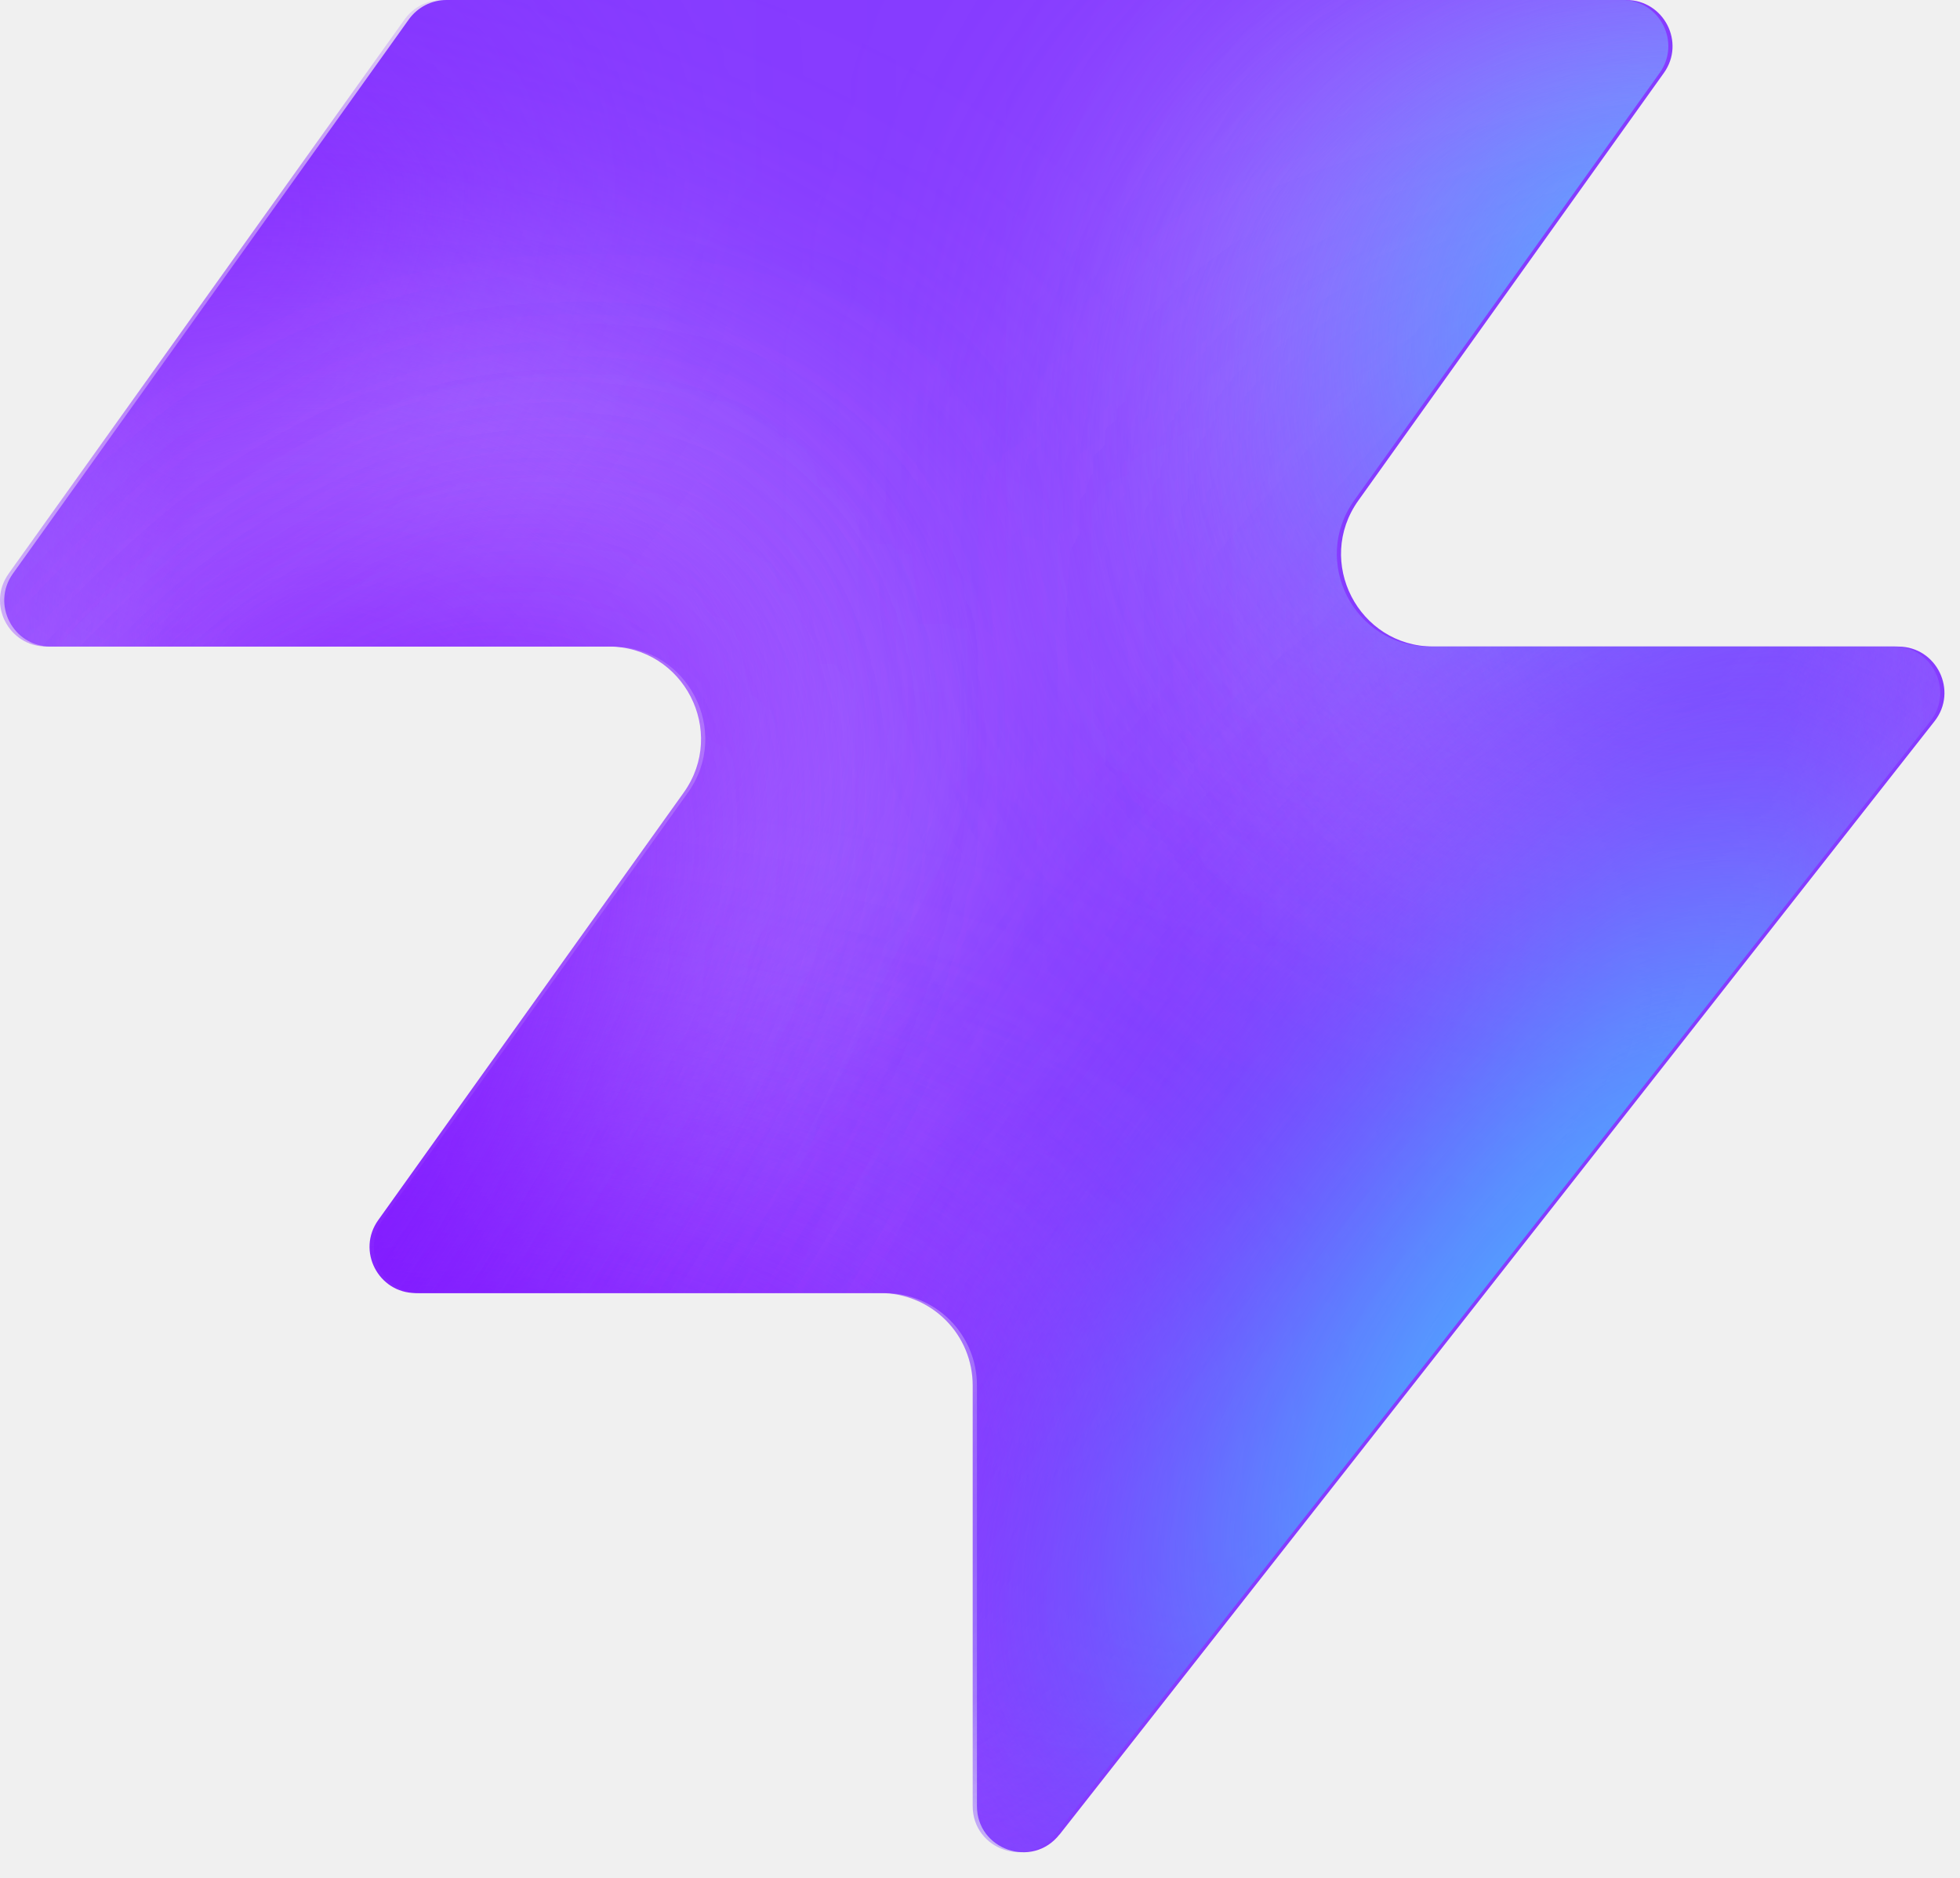
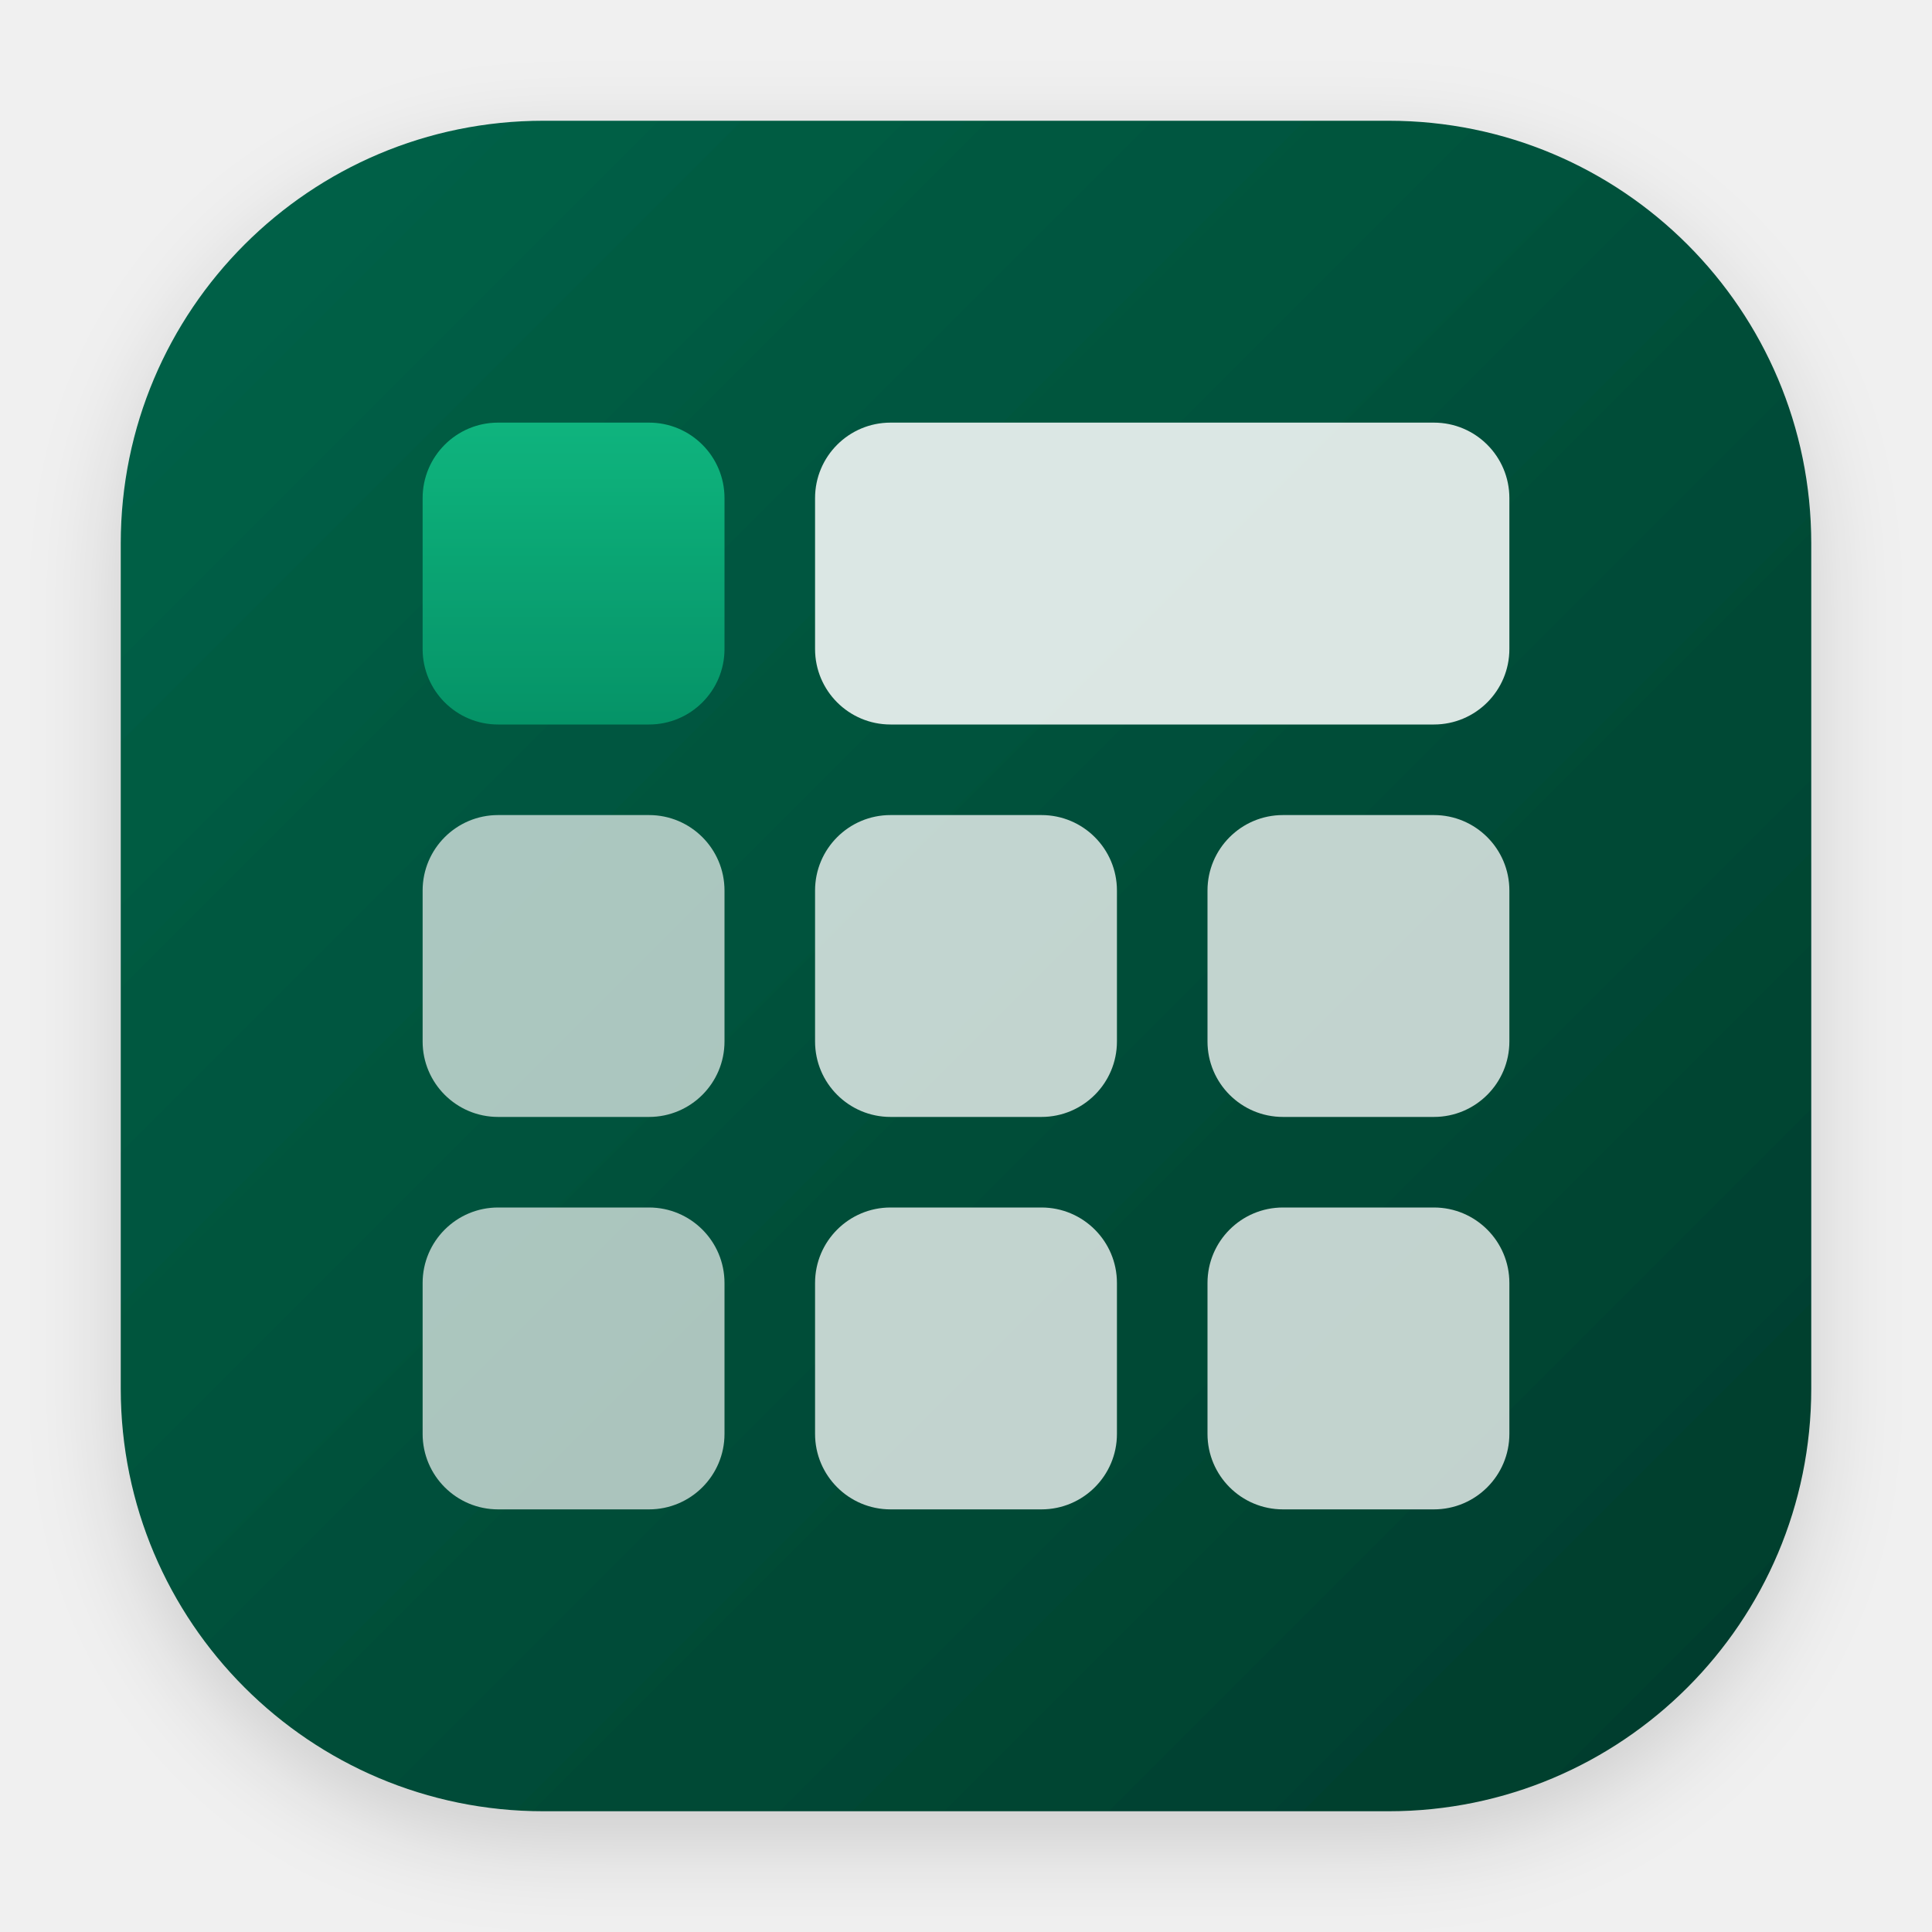
- <svg xmlns="http://www.w3.org/2000/svg" width="48" height="46" fill="none" viewBox="0 0 48 46">
-   <path fill="#863bff" d="M25.946 44.938c-.664.845-2.021.375-2.021-.698V33.937a2.26 2.26 0 0 0-2.262-2.262H10.287c-.92 0-1.456-1.04-.92-1.788l7.48-10.471c1.07-1.497 0-3.578-1.842-3.578H1.237c-.92 0-1.456-1.04-.92-1.788L10.013.474c.214-.297.556-.474.92-.474h28.894c.92 0 1.456 1.04.92 1.788l-7.48 10.471c-1.07 1.498 0 3.579 1.842 3.579h11.377c.943 0 1.473 1.088.89 1.83L25.947 44.94z" style="fill:#863bff;fill:color(display-p3 .525 .23 1);fill-opacity:1" />
-   <mask id="a" width="48" height="46" x="0" y="0" maskUnits="userSpaceOnUse" style="mask-type:alpha">
-     <path fill="#000" d="M25.842 44.938c-.664.844-2.021.375-2.021-.698V33.937a2.26 2.26 0 0 0-2.262-2.262H10.183c-.92 0-1.456-1.04-.92-1.788l7.48-10.471c1.07-1.498 0-3.579-1.842-3.579H1.133c-.92 0-1.456-1.04-.92-1.787L9.91.473c.214-.297.556-.474.92-.474h28.894c.92 0 1.456 1.04.92 1.788l-7.48 10.471c-1.07 1.498 0 3.578 1.842 3.578h11.377c.943 0 1.473 1.088.89 1.832L25.843 44.94z" style="fill:#000;fill-opacity:1" />
-   </mask>
-   <g mask="url(#a)">
-     <g filter="url(#b)">
-       <ellipse cx="5.508" cy="14.704" fill="#ede6ff" rx="5.508" ry="14.704" style="fill:#ede6ff;fill:color(display-p3 .927 .903 1);fill-opacity:1" transform="matrix(.00324 1 1 -.00324 -4.47 31.516)" />
-     </g>
-     <g filter="url(#c)">
-       <ellipse cx="10.399" cy="29.851" fill="#ede6ff" rx="10.399" ry="29.851" style="fill:#ede6ff;fill:color(display-p3 .927 .903 1);fill-opacity:1" transform="matrix(.00324 1 1 -.00324 -39.328 7.883)" />
-     </g>
-     <g filter="url(#d)">
-       <ellipse cx="5.508" cy="30.487" fill="#7e14ff" rx="5.508" ry="30.487" style="fill:#7e14ff;fill:color(display-p3 .492 .077 1);fill-opacity:1" transform="rotate(89.814 -25.913 -14.639)scale(1 -1)" />
-     </g>
-     <g filter="url(#e)">
-       <ellipse cx="5.508" cy="30.599" fill="#7e14ff" rx="5.508" ry="30.599" style="fill:#7e14ff;fill:color(display-p3 .492 .077 1);fill-opacity:1" transform="rotate(89.814 -32.644 -3.334)scale(1 -1)" />
-     </g>
-     <g filter="url(#f)">
-       <ellipse cx="5.508" cy="30.599" fill="#7e14ff" rx="5.508" ry="30.599" style="fill:#7e14ff;fill:color(display-p3 .492 .077 1);fill-opacity:1" transform="matrix(.00324 1 1 -.00324 -34.34 30.47)" />
-     </g>
-     <g filter="url(#g)">
-       <ellipse cx="14.072" cy="22.078" fill="#ede6ff" rx="14.072" ry="22.078" style="fill:#ede6ff;fill:color(display-p3 .927 .903 1);fill-opacity:1" transform="rotate(93.35 24.506 48.493)scale(-1 1)" />
-     </g>
-     <g filter="url(#h)">
-       <ellipse cx="3.47" cy="21.501" fill="#7e14ff" rx="3.47" ry="21.501" style="fill:#7e14ff;fill:color(display-p3 .492 .077 1);fill-opacity:1" transform="rotate(89.009 28.708 47.59)scale(-1 1)" />
-     </g>
-     <g filter="url(#i)">
-       <ellipse cx="3.47" cy="21.501" fill="#7e14ff" rx="3.47" ry="21.501" style="fill:#7e14ff;fill:color(display-p3 .492 .077 1);fill-opacity:1" transform="rotate(89.009 28.708 47.59)scale(-1 1)" />
-     </g>
-     <g filter="url(#j)">
-       <ellipse cx=".387" cy="8.972" fill="#7e14ff" rx="4.407" ry="29.108" style="fill:#7e14ff;fill:color(display-p3 .492 .077 1);fill-opacity:1" transform="rotate(39.51 .387 8.972)" />
-     </g>
-     <g filter="url(#k)">
-       <ellipse cx="47.523" cy="-6.092" fill="#7e14ff" rx="4.407" ry="29.108" style="fill:#7e14ff;fill:color(display-p3 .492 .077 1);fill-opacity:1" transform="rotate(37.892 47.523 -6.092)" />
-     </g>
-     <g filter="url(#l)">
-       <ellipse cx="41.412" cy="6.333" fill="#47bfff" rx="5.971" ry="9.665" style="fill:#47bfff;fill:color(display-p3 .28 .748 1);fill-opacity:1" transform="rotate(37.892 41.412 6.333)" />
-     </g>
-     <g filter="url(#m)">
-       <ellipse cx="-1.879" cy="38.332" fill="#7e14ff" rx="4.407" ry="29.108" style="fill:#7e14ff;fill:color(display-p3 .492 .077 1);fill-opacity:1" transform="rotate(37.892 -1.88 38.332)" />
-     </g>
-     <g filter="url(#n)">
-       <ellipse cx="-1.879" cy="38.332" fill="#7e14ff" rx="4.407" ry="29.108" style="fill:#7e14ff;fill:color(display-p3 .492 .077 1);fill-opacity:1" transform="rotate(37.892 -1.88 38.332)" />
-     </g>
-     <g filter="url(#o)">
-       <ellipse cx="35.651" cy="29.907" fill="#7e14ff" rx="4.407" ry="29.108" style="fill:#7e14ff;fill:color(display-p3 .492 .077 1);fill-opacity:1" transform="rotate(37.892 35.651 29.907)" />
-     </g>
-     <g filter="url(#p)">
-       <ellipse cx="38.418" cy="32.4" fill="#47bfff" rx="5.971" ry="15.297" style="fill:#47bfff;fill:color(display-p3 .28 .748 1);fill-opacity:1" transform="rotate(37.892 38.418 32.4)" />
-     </g>
-   </g>
+ <svg xmlns="http://www.w3.org/2000/svg" viewBox="0 0 512 512" width="100%" height="100%">
  <defs>
-     <filter id="b" width="60.045" height="41.654" x="-19.77" y="16.149" color-interpolation-filters="sRGB" filterUnits="userSpaceOnUse">
-       <feFlood flood-opacity="0" result="BackgroundImageFix" />
-       <feBlend in="SourceGraphic" in2="BackgroundImageFix" result="shape" />
-       <feGaussianBlur result="effect1_foregroundBlur_2002_17158" stdDeviation="7.659" />
-     </filter>
-     <filter id="c" width="90.34" height="51.437" x="-54.613" y="-7.533" color-interpolation-filters="sRGB" filterUnits="userSpaceOnUse">
-       <feFlood flood-opacity="0" result="BackgroundImageFix" />
-       <feBlend in="SourceGraphic" in2="BackgroundImageFix" result="shape" />
-       <feGaussianBlur result="effect1_foregroundBlur_2002_17158" stdDeviation="7.659" />
-     </filter>
-     <filter id="d" width="79.355" height="29.4" x="-49.64" y="2.03" color-interpolation-filters="sRGB" filterUnits="userSpaceOnUse">
-       <feFlood flood-opacity="0" result="BackgroundImageFix" />
-       <feBlend in="SourceGraphic" in2="BackgroundImageFix" result="shape" />
-       <feGaussianBlur result="effect1_foregroundBlur_2002_17158" stdDeviation="4.596" />
-     </filter>
-     <filter id="e" width="79.579" height="29.4" x="-45.045" y="20.029" color-interpolation-filters="sRGB" filterUnits="userSpaceOnUse">
-       <feFlood flood-opacity="0" result="BackgroundImageFix" />
-       <feBlend in="SourceGraphic" in2="BackgroundImageFix" result="shape" />
-       <feGaussianBlur result="effect1_foregroundBlur_2002_17158" stdDeviation="4.596" />
-     </filter>
-     <filter id="f" width="79.579" height="29.4" x="-43.513" y="21.178" color-interpolation-filters="sRGB" filterUnits="userSpaceOnUse">
-       <feFlood flood-opacity="0" result="BackgroundImageFix" />
-       <feBlend in="SourceGraphic" in2="BackgroundImageFix" result="shape" />
-       <feGaussianBlur result="effect1_foregroundBlur_2002_17158" stdDeviation="4.596" />
-     </filter>
-     <filter id="g" width="74.749" height="58.852" x="15.756" y="-17.901" color-interpolation-filters="sRGB" filterUnits="userSpaceOnUse">
-       <feFlood flood-opacity="0" result="BackgroundImageFix" />
-       <feBlend in="SourceGraphic" in2="BackgroundImageFix" result="shape" />
-       <feGaussianBlur result="effect1_foregroundBlur_2002_17158" stdDeviation="7.659" />
-     </filter>
-     <filter id="h" width="61.377" height="25.362" x="23.548" y="2.284" color-interpolation-filters="sRGB" filterUnits="userSpaceOnUse">
-       <feFlood flood-opacity="0" result="BackgroundImageFix" />
-       <feBlend in="SourceGraphic" in2="BackgroundImageFix" result="shape" />
-       <feGaussianBlur result="effect1_foregroundBlur_2002_17158" stdDeviation="4.596" />
-     </filter>
-     <filter id="i" width="61.377" height="25.362" x="23.548" y="2.284" color-interpolation-filters="sRGB" filterUnits="userSpaceOnUse">
-       <feFlood flood-opacity="0" result="BackgroundImageFix" />
-       <feBlend in="SourceGraphic" in2="BackgroundImageFix" result="shape" />
-       <feGaussianBlur result="effect1_foregroundBlur_2002_17158" stdDeviation="4.596" />
-     </filter>
-     <filter id="j" width="56.045" height="63.649" x="-27.636" y="-22.853" color-interpolation-filters="sRGB" filterUnits="userSpaceOnUse">
-       <feFlood flood-opacity="0" result="BackgroundImageFix" />
-       <feBlend in="SourceGraphic" in2="BackgroundImageFix" result="shape" />
-       <feGaussianBlur result="effect1_foregroundBlur_2002_17158" stdDeviation="4.596" />
-     </filter>
-     <filter id="k" width="54.814" height="64.646" x="20.116" y="-38.415" color-interpolation-filters="sRGB" filterUnits="userSpaceOnUse">
-       <feFlood flood-opacity="0" result="BackgroundImageFix" />
-       <feBlend in="SourceGraphic" in2="BackgroundImageFix" result="shape" />
-       <feGaussianBlur result="effect1_foregroundBlur_2002_17158" stdDeviation="4.596" />
-     </filter>
-     <filter id="l" width="33.541" height="35.313" x="24.641" y="-11.323" color-interpolation-filters="sRGB" filterUnits="userSpaceOnUse">
-       <feFlood flood-opacity="0" result="BackgroundImageFix" />
-       <feBlend in="SourceGraphic" in2="BackgroundImageFix" result="shape" />
-       <feGaussianBlur result="effect1_foregroundBlur_2002_17158" stdDeviation="4.596" />
-     </filter>
-     <filter id="m" width="54.814" height="64.646" x="-29.286" y="6.009" color-interpolation-filters="sRGB" filterUnits="userSpaceOnUse">
-       <feFlood flood-opacity="0" result="BackgroundImageFix" />
-       <feBlend in="SourceGraphic" in2="BackgroundImageFix" result="shape" />
-       <feGaussianBlur result="effect1_foregroundBlur_2002_17158" stdDeviation="4.596" />
-     </filter>
-     <filter id="n" width="54.814" height="64.646" x="-29.286" y="6.009" color-interpolation-filters="sRGB" filterUnits="userSpaceOnUse">
-       <feFlood flood-opacity="0" result="BackgroundImageFix" />
-       <feBlend in="SourceGraphic" in2="BackgroundImageFix" result="shape" />
-       <feGaussianBlur result="effect1_foregroundBlur_2002_17158" stdDeviation="4.596" />
-     </filter>
-     <filter id="o" width="54.814" height="64.646" x="8.244" y="-2.416" color-interpolation-filters="sRGB" filterUnits="userSpaceOnUse">
-       <feFlood flood-opacity="0" result="BackgroundImageFix" />
-       <feBlend in="SourceGraphic" in2="BackgroundImageFix" result="shape" />
-       <feGaussianBlur result="effect1_foregroundBlur_2002_17158" stdDeviation="4.596" />
-     </filter>
-     <filter id="p" width="39.409" height="43.623" x="18.713" y="10.588" color-interpolation-filters="sRGB" filterUnits="userSpaceOnUse">
-       <feFlood flood-opacity="0" result="BackgroundImageFix" />
-       <feBlend in="SourceGraphic" in2="BackgroundImageFix" result="shape" />
-       <feGaussianBlur result="effect1_foregroundBlur_2002_17158" stdDeviation="4.596" />
+     <linearGradient id="bgGrad" x1="0%" y1="0%" x2="100%" y2="100%">
+       <stop offset="0%" stop-color="#056449" />
+       <stop offset="100%" stop-color="#023b2b" />
+     </linearGradient>
+     <linearGradient id="cellGrad" x1="0%" y1="0%" x2="0%" y2="100%">
+       <stop offset="0%" stop-color="#10b981" />
+       <stop offset="100%" stop-color="#059669" />
+     </linearGradient>
+     <filter id="shadow" x="-10%" y="-10%" width="120%" height="120%">
+       <feDropShadow dx="0" dy="8" stdDeviation="12" flood-color="#000000" flood-opacity="0.15" />
    </filter>
  </defs>
+   <rect x="32" y="32" width="448" height="448" rx="112" fill="url(#bgGrad)" filter="url(#shadow)" />
+   <g fill="#ffffff" opacity="0.95">
+     <rect x="112" y="112" width="80" height="80" rx="20" fill="url(#cellGrad)" />
+     <rect x="216" y="112" width="184" height="80" rx="20" fill="#ffffff" opacity="0.9" />
+     <rect x="112" y="216" width="80" height="80" rx="20" fill="#ffffff" opacity="0.7" />
+     <rect x="112" y="320" width="80" height="80" rx="20" fill="#ffffff" opacity="0.7" />
+     <rect x="216" y="216" width="80" height="80" rx="20" fill="#ffffff" opacity="0.8" />
+     <rect x="320" y="216" width="80" height="80" rx="20" fill="#ffffff" opacity="0.8" />
+     <rect x="216" y="320" width="80" height="80" rx="20" fill="#ffffff" opacity="0.8" />
+     <rect x="320" y="320" width="80" height="80" rx="20" fill="#ffffff" opacity="0.8" />
+   </g>
</svg>
